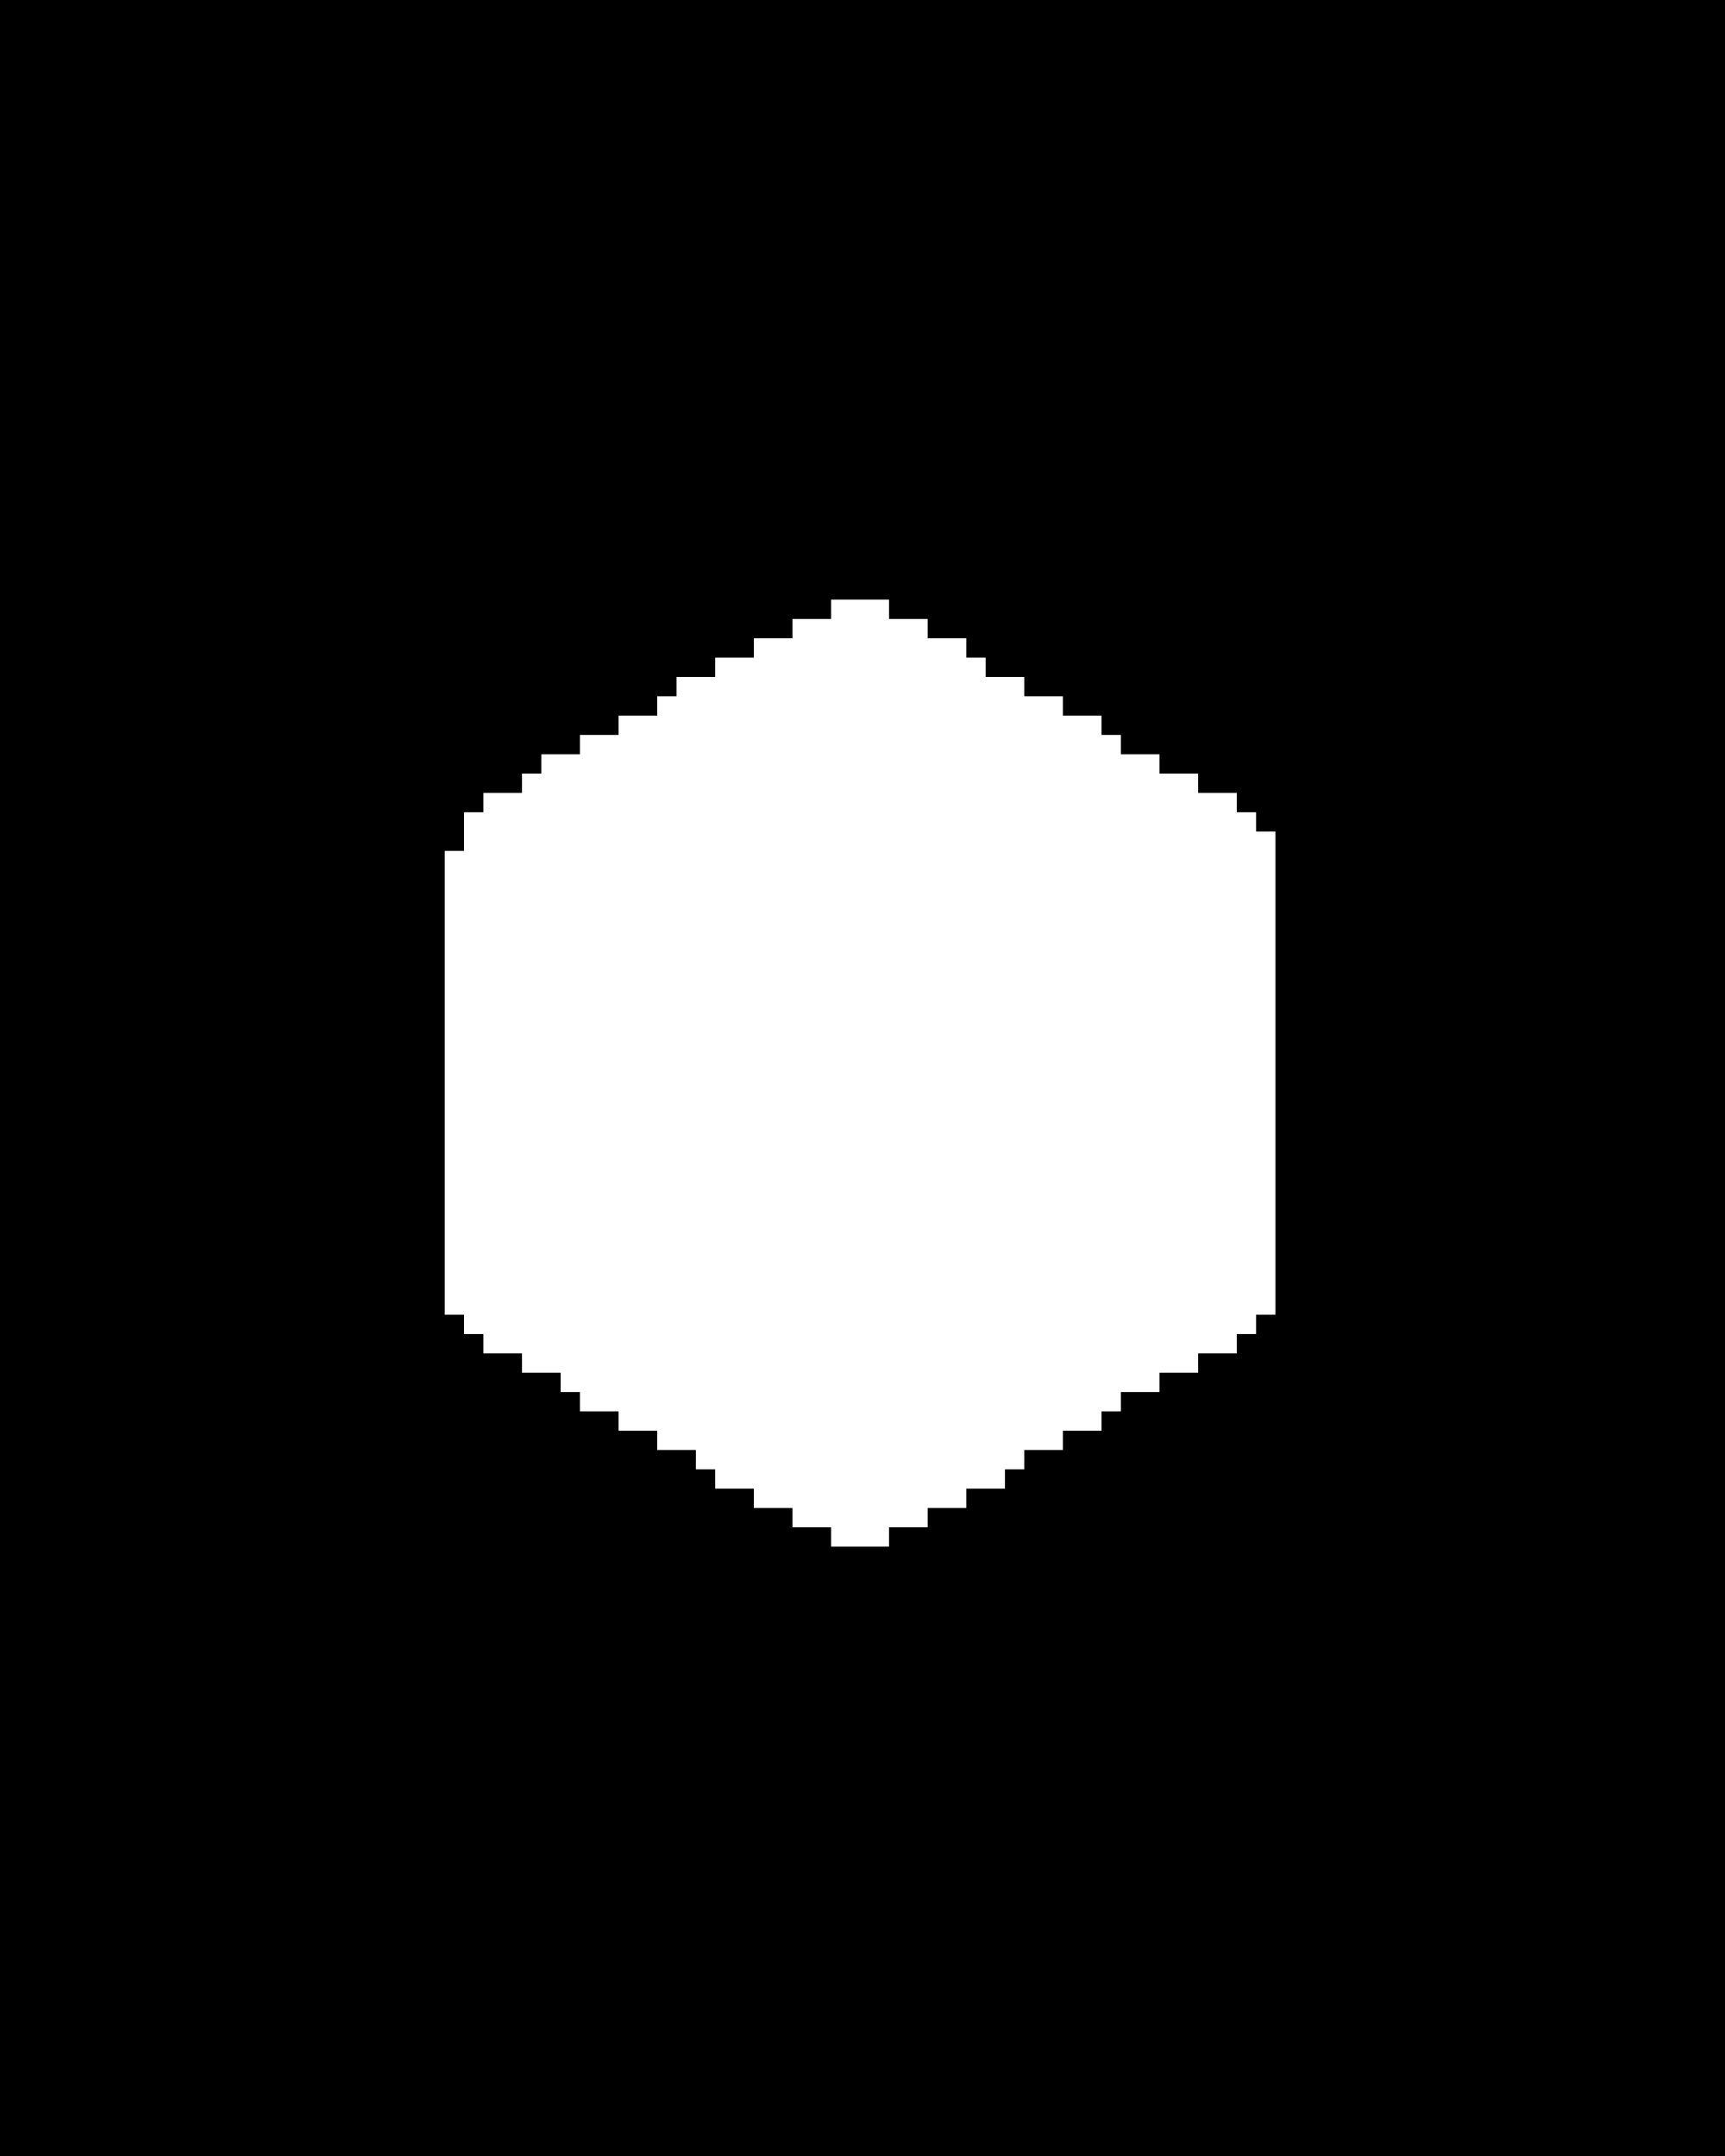
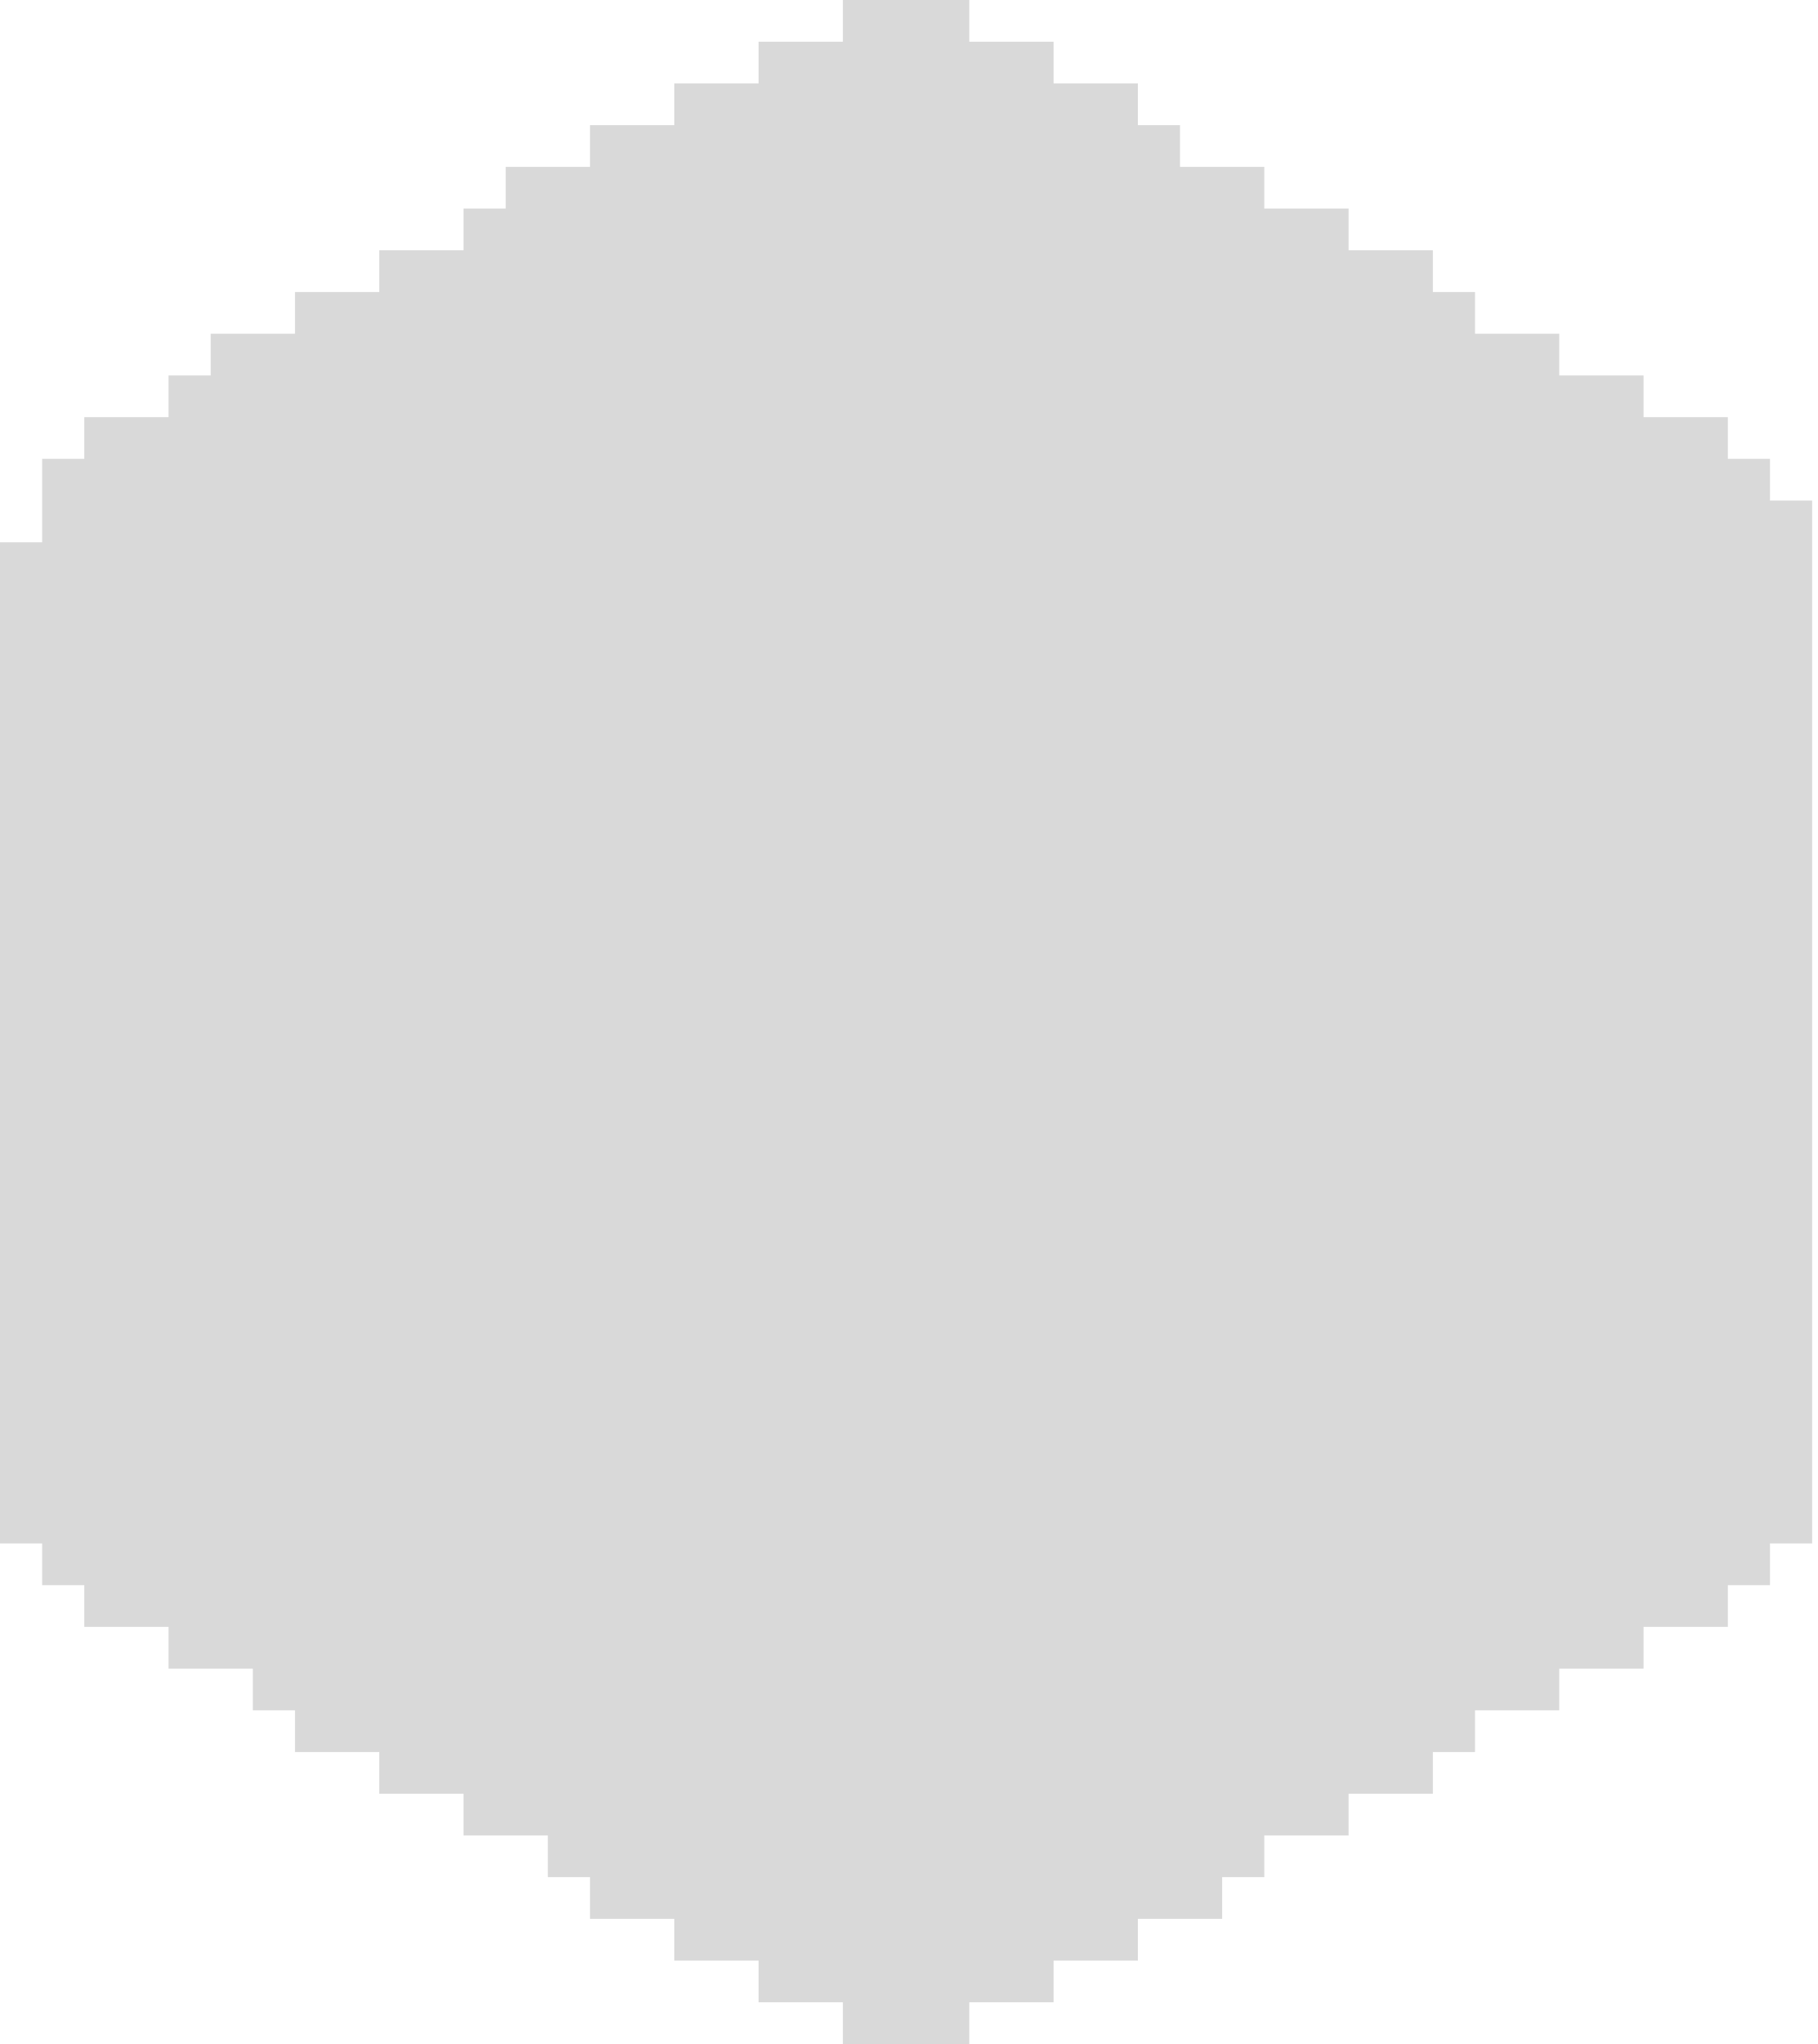
- <svg xmlns="http://www.w3.org/2000/svg" viewBox="0 0 320 400">
-   <path fill-rule="evenodd" d="M0,0 H320 V400 H0 Z M 233.014 154.277 V 150.691 H 229.430 V 147.108 H 225.846 H 222.263 V 143.522 H 218.679 H 215.095 V 139.936 H 211.514 H 207.930 V 136.351 H 204.346 V 132.765 H 200.762 H 197.178 V 129.179 H 193.595 H 190.010 V 125.593 H 186.427 H 182.843 V 122.007 H 179.259 V 118.422 H 175.675 H 172.091 V 114.836 H 168.507 H 164.923 V 111.250 H 161.340 H 157.756 H 154.174 V 114.836 H 150.591 H 147.007 V 118.422 H 143.423 H 139.839 V 122.007 H 136.255 H 132.672 V 125.593 H 129.088 H 125.504 V 129.179 H 121.920 V 132.765 H 118.336 H 114.752 V 136.351 H 111.168 H 107.584 V 139.936 H 104.001 H 100.417 V 143.522 H 96.833 V 147.108 H 93.252 H 89.668 V 150.691 H 86.084 V 154.277 V 157.863 H 82.500 V 161.448 V 165.035 V 168.620 V 172.206 V 175.792 V 179.377 V 182.964 V 186.549 V 190.135 V 193.721 V 197.306 V 200.892 V 204.478 V 208.061 V 211.647 V 215.233 V 218.819 V 222.404 V 225.990 V 229.576 V 233.162 V 236.748 V 240.334 V 243.919 H 86.084 V 247.505 H 89.668 V 251.091 H 93.252 H 96.833 V 254.677 H 100.417 H 104.001 V 258.262 H 107.584 V 261.849 H 111.168 H 114.752 V 265.434 H 118.336 H 121.920 V 269.017 H 125.504 H 129.088 V 272.603 H 132.672 V 276.189 H 136.255 H 139.839 V 279.775 H 143.423 H 147.007 V 283.361 H 150.591 H 154.174 V 286.946 H 157.756 H 161.340 H 164.923 V 283.361 H 168.507 H 172.091 V 279.775 H 175.675 H 179.259 V 276.189 H 182.843 H 186.427 V 272.603 H 190.010 V 269.017 H 193.595 H 197.178 V 265.434 H 200.762 H 204.346 V 261.849 H 207.930 V 258.262 H 211.514 H 215.095 V 254.677 H 218.679 H 222.263 V 251.091 H 225.846 H 229.430 V 247.505 H 233.014 V 243.919 H 236.598 V 240.334 V 236.748 V 233.162 V 229.576 V 225.990 V 222.404 V 218.819 V 215.233 V 211.647 V 208.061 V 204.478 V 200.892 V 197.306 V 193.721 V 190.135 V 186.549 V 182.964 V 179.377 V 175.792 V 172.206 V 168.620 V 165.035 V 161.448 V 157.863 V 154.277 H 233.014 Z" />
+ <svg xmlns="http://www.w3.org/2000/svg" width="305" height="343" viewBox="0 0 305 343" fill="none">
+   <path d="M297.075 83.999V76.998H290.002V70.003H282.928H275.854V63.003H268.781H261.707V56.002H254.639H247.565V49.002H240.492V42.002H233.418H226.345V35.002H219.271H212.197V28.001H205.124H198.05V21.001H190.977V14.001H183.903H176.829V7H169.756H162.682V0H155.609H148.535H141.467V7H134.393H127.32V14.001H120.246H113.172V21.001H106.099H99.025V28.001H91.951H84.878V35.002H77.804V42.002H70.731H63.657V49.002H56.584H49.51V56.002H42.436H35.363V63.003H28.289V70.003H21.221H14.147V76.998H7.074V83.999V90.999H0V97.999V105V112V119V126.001V133.001V140.001V147.001V154.002V161.002V168.002V175.003V182.003V188.998V195.999V202.999V209.999V216.999V224V231V238V245.001V252.001V259.001H7.074V266.002H14.147V273.002H21.221H28.289V280.002H35.363H42.436V287.003H49.51V294.003H56.584H63.657V301.003H70.731H77.804V307.998H84.878H91.951V314.999H99.025V321.999H106.099H113.172V328.999H120.246H127.32V336H134.393H141.467V343H148.535H155.609H162.682V336H169.756H176.829V328.999H183.903H190.977V321.999H198.05H205.124V314.999H212.197V307.998H219.271H226.345V301.003H233.418H240.492V294.003H247.565V287.003H254.639H261.707V280.002H268.781H275.854V273.002H282.928H290.002V266.002H297.075V259.001H304.149V252.001V245.001V238V231V224V216.999V209.999V202.999V195.999V188.998V182.003V175.003V168.002V161.002V154.002V147.001V140.001V133.001V126.001V119V112V105V97.999V90.999V83.999H297.075Z" fill="#D9D9D9" />
</svg>
